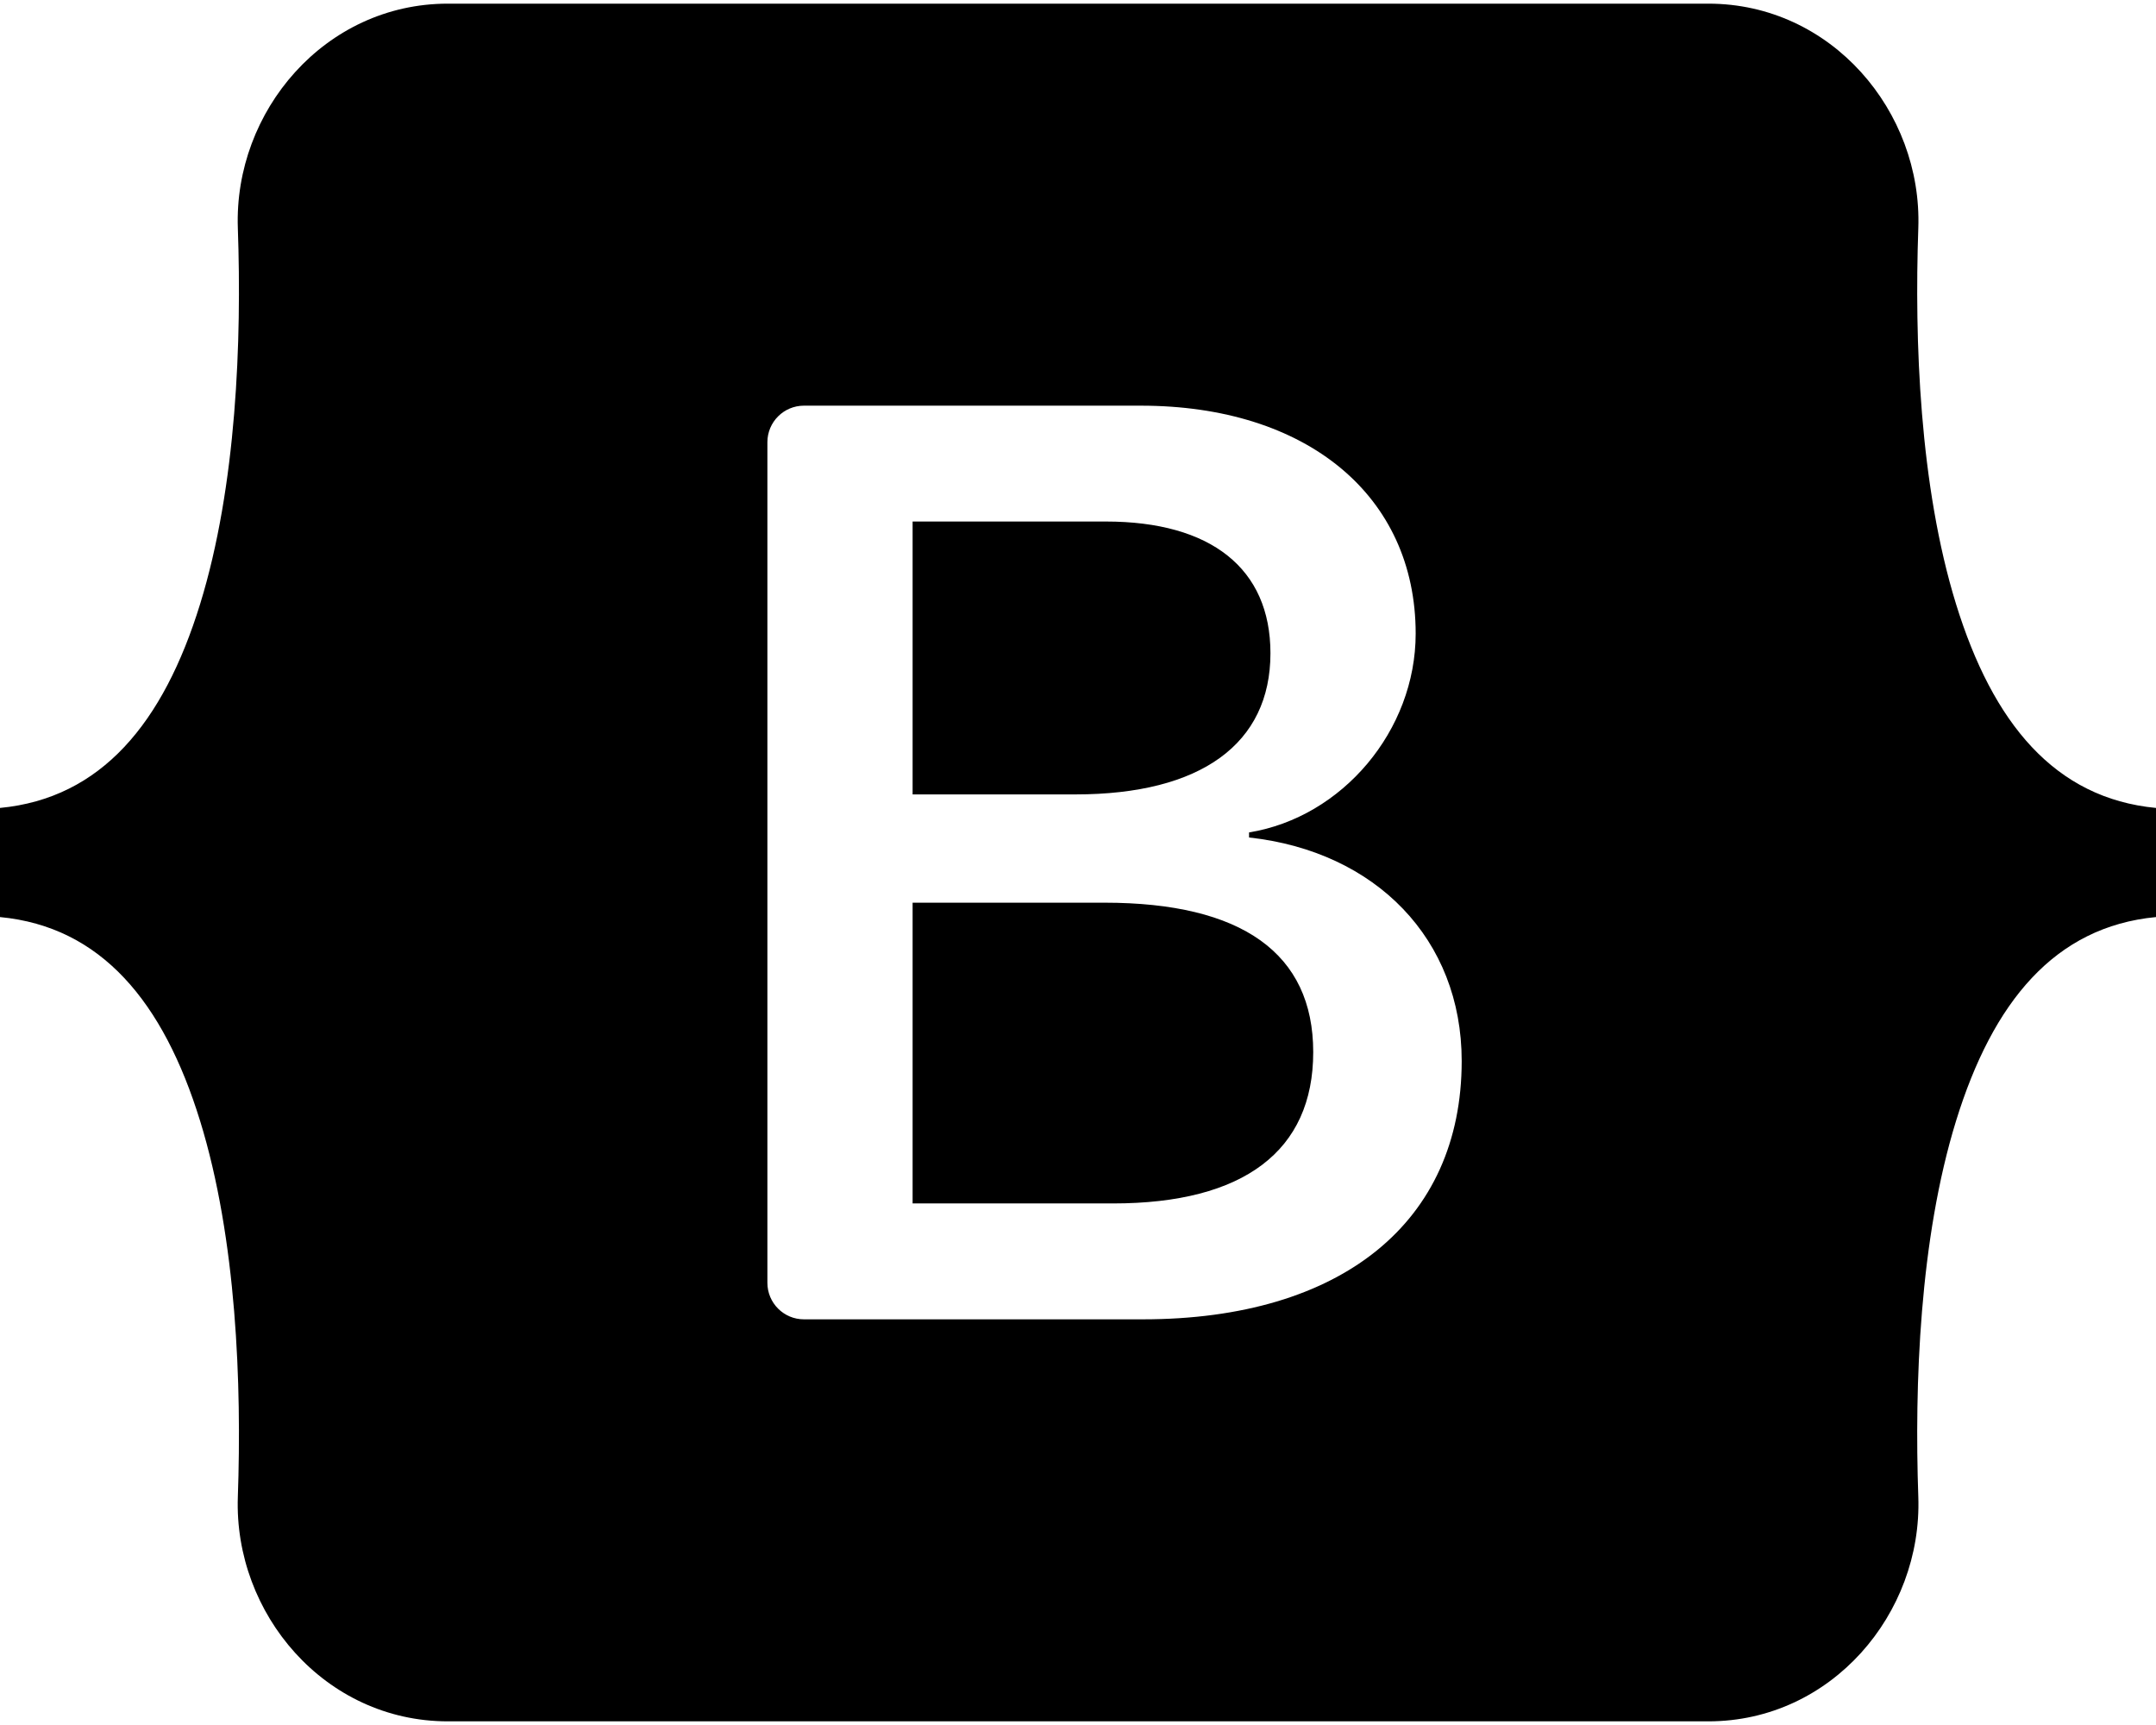
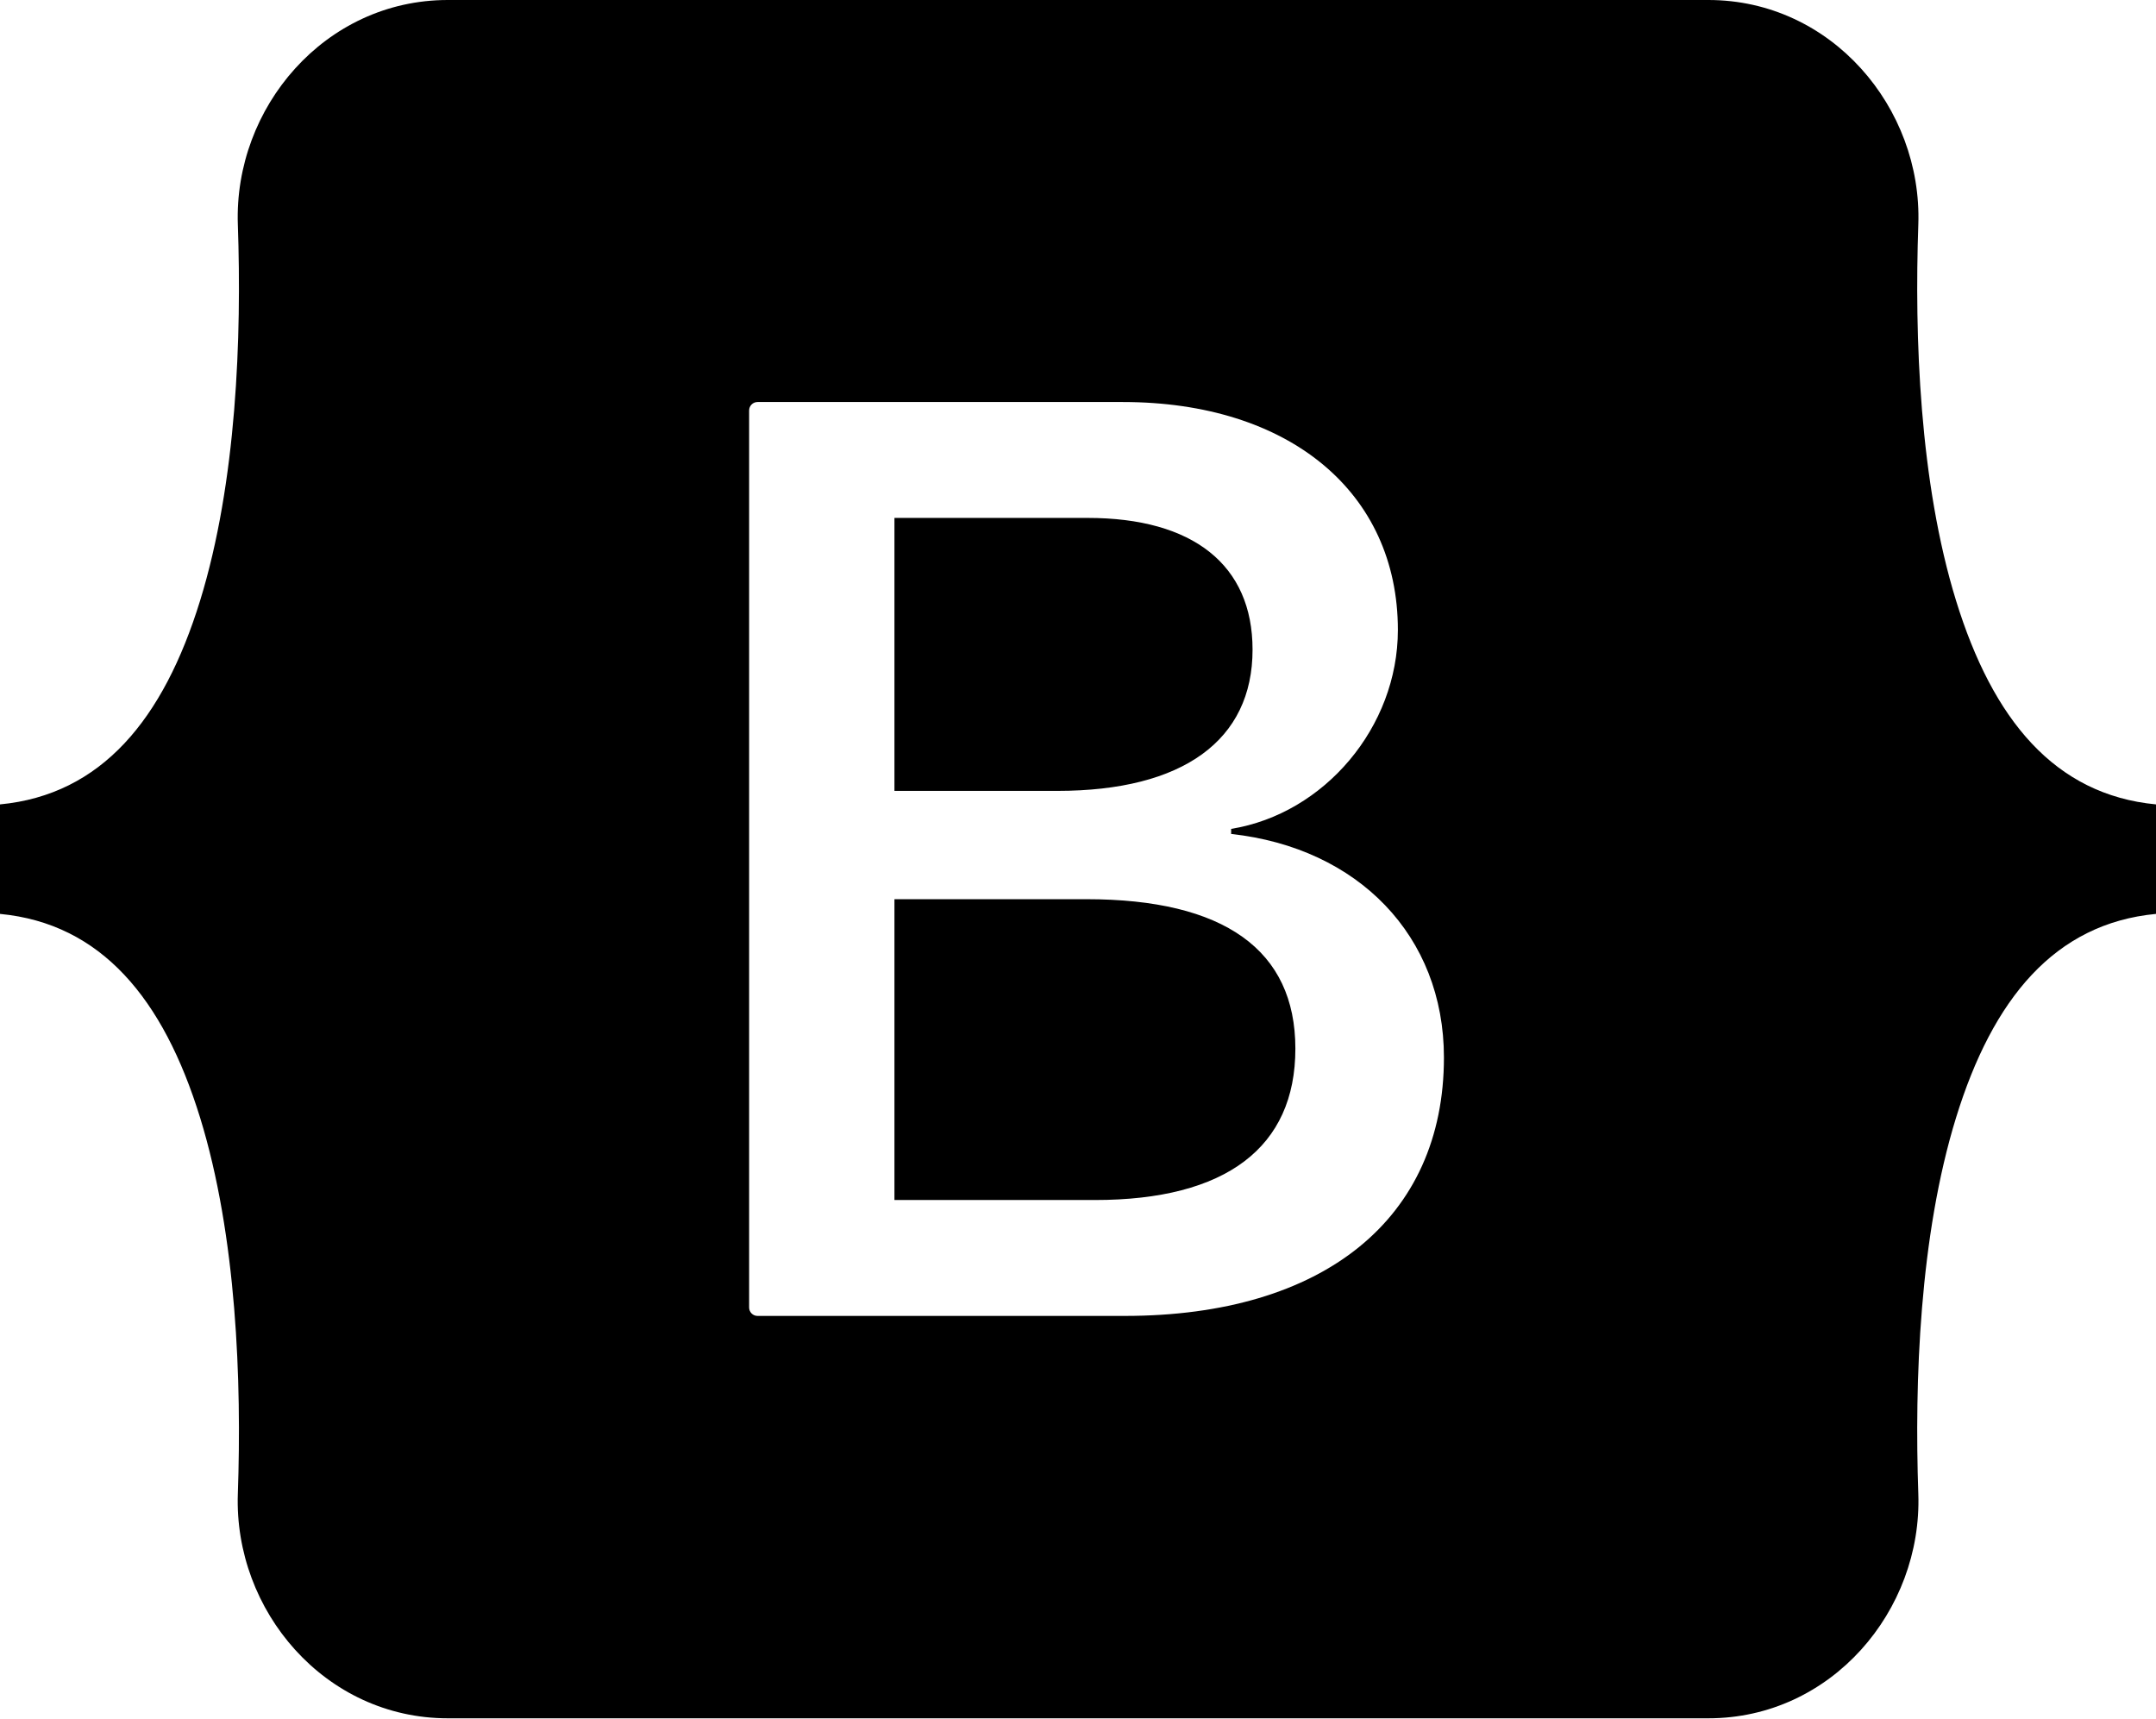
- <svg xmlns="http://www.w3.org/2000/svg" width="40" height="32" class="me-2" viewBox="0 0 118 94" role="img">
-   <path fill-rule="evenodd" clip-rule="evenodd" d="M24.509 0c-6.733 0-11.715 5.893-11.492 12.284.214 6.14-.064 14.092-2.066 20.577C8.943 39.365 5.547 43.485 0 44.014v5.972c5.547.529 8.943 4.649 10.951 11.153 2.002 6.485 2.28 14.437 2.066 20.577C12.794 88.106 17.776 94 24.51 94H93.5c6.733 0 11.714-5.893 11.491-12.284-.214-6.14.064-14.092 2.066-20.577 2.009-6.504 5.396-10.624 10.943-11.153v-5.972c-5.547-.529-8.934-4.649-10.943-11.153-2.002-6.484-2.28-14.437-2.066-20.577C105.214 5.894 100.233 0 93.5 0H24.508zM80 57.863C80 66.663 73.436 72 62.543 72H44a2 2 0 01-2-2V24a2 2 0 012-2h18.437c9.083 0 15.044 4.92 15.044 12.474 0 5.302-4.01 10.049-9.119 10.88v.277C75.317 46.394 80 51.21 80 57.863zM60.521 28.34H49.948v14.934h8.905c6.884 0 10.68-2.772 10.68-7.727 0-4.643-3.264-7.207-9.012-7.207zM49.948 49.2v16.458H60.91c7.167 0 10.964-2.876 10.964-8.281 0-5.406-3.903-8.178-11.425-8.178H49.948z" fill="currentColor" />
+ <svg xmlns="http://www.w3.org/2000/svg" width="512" height="408">
+   <path d="M106.342 0c-29.214 0-50.827 25.58-49.86 53.32.927 26.647-.278 61.165-8.966 89.31C38.802 170.862 24.07 188.707 0 191v26c24.069 2.293 38.802 20.138 47.516 48.37 8.688 28.145 9.893 62.663 8.965 89.311C55.515 382.42 77.128 408 106.342 408h299.353c29.214 0 50.827-25.58 49.861-53.319-.928-26.648.277-61.166 8.964-89.311 8.715-28.232 23.411-46.077 47.48-48.37v-26c-24.069-2.293-38.765-20.138-47.48-48.37-8.687-28.145-9.892-62.663-8.964-89.31C456.522 25.58 434.909 0 405.695 0H106.342zm236.559 251.102c0 38.197-28.501 61.355-75.798 61.355h-87.202a2 2 0 01-2-2v-213a2 2 0 012-2h86.74c39.439 0 65.322 21.354 65.322 54.138 0 23.008-17.409 43.61-39.594 47.219v1.203c30.196 3.309 50.532 24.212 50.532 53.085zm-84.58-128.125h-45.91v64.814h38.669c29.888 0 46.373-12.03 46.373-33.535 0-20.151-14.174-31.279-39.132-31.279zm-45.91 90.53v71.431h47.605c31.12 0 47.605-12.482 47.605-35.941 0-23.46-16.947-35.49-49.608-35.49h-45.602z" />
</svg>
